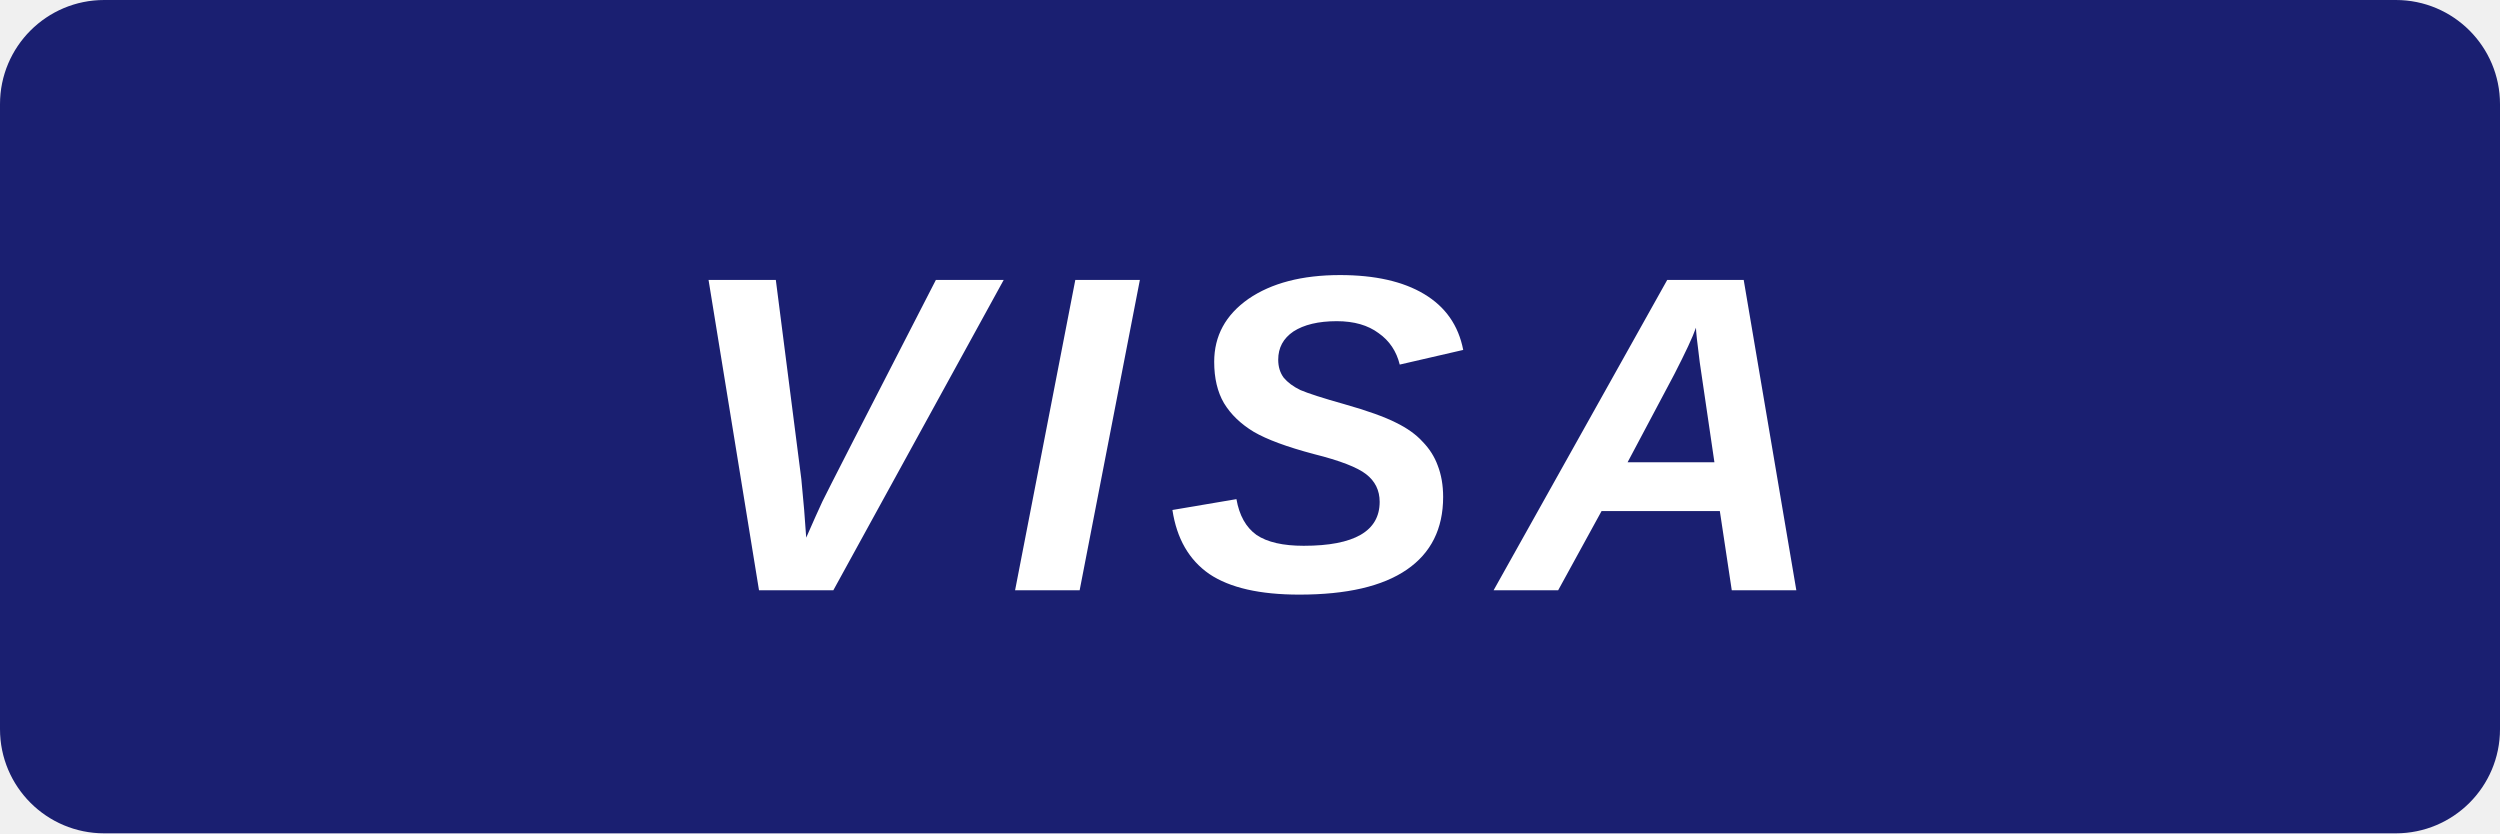
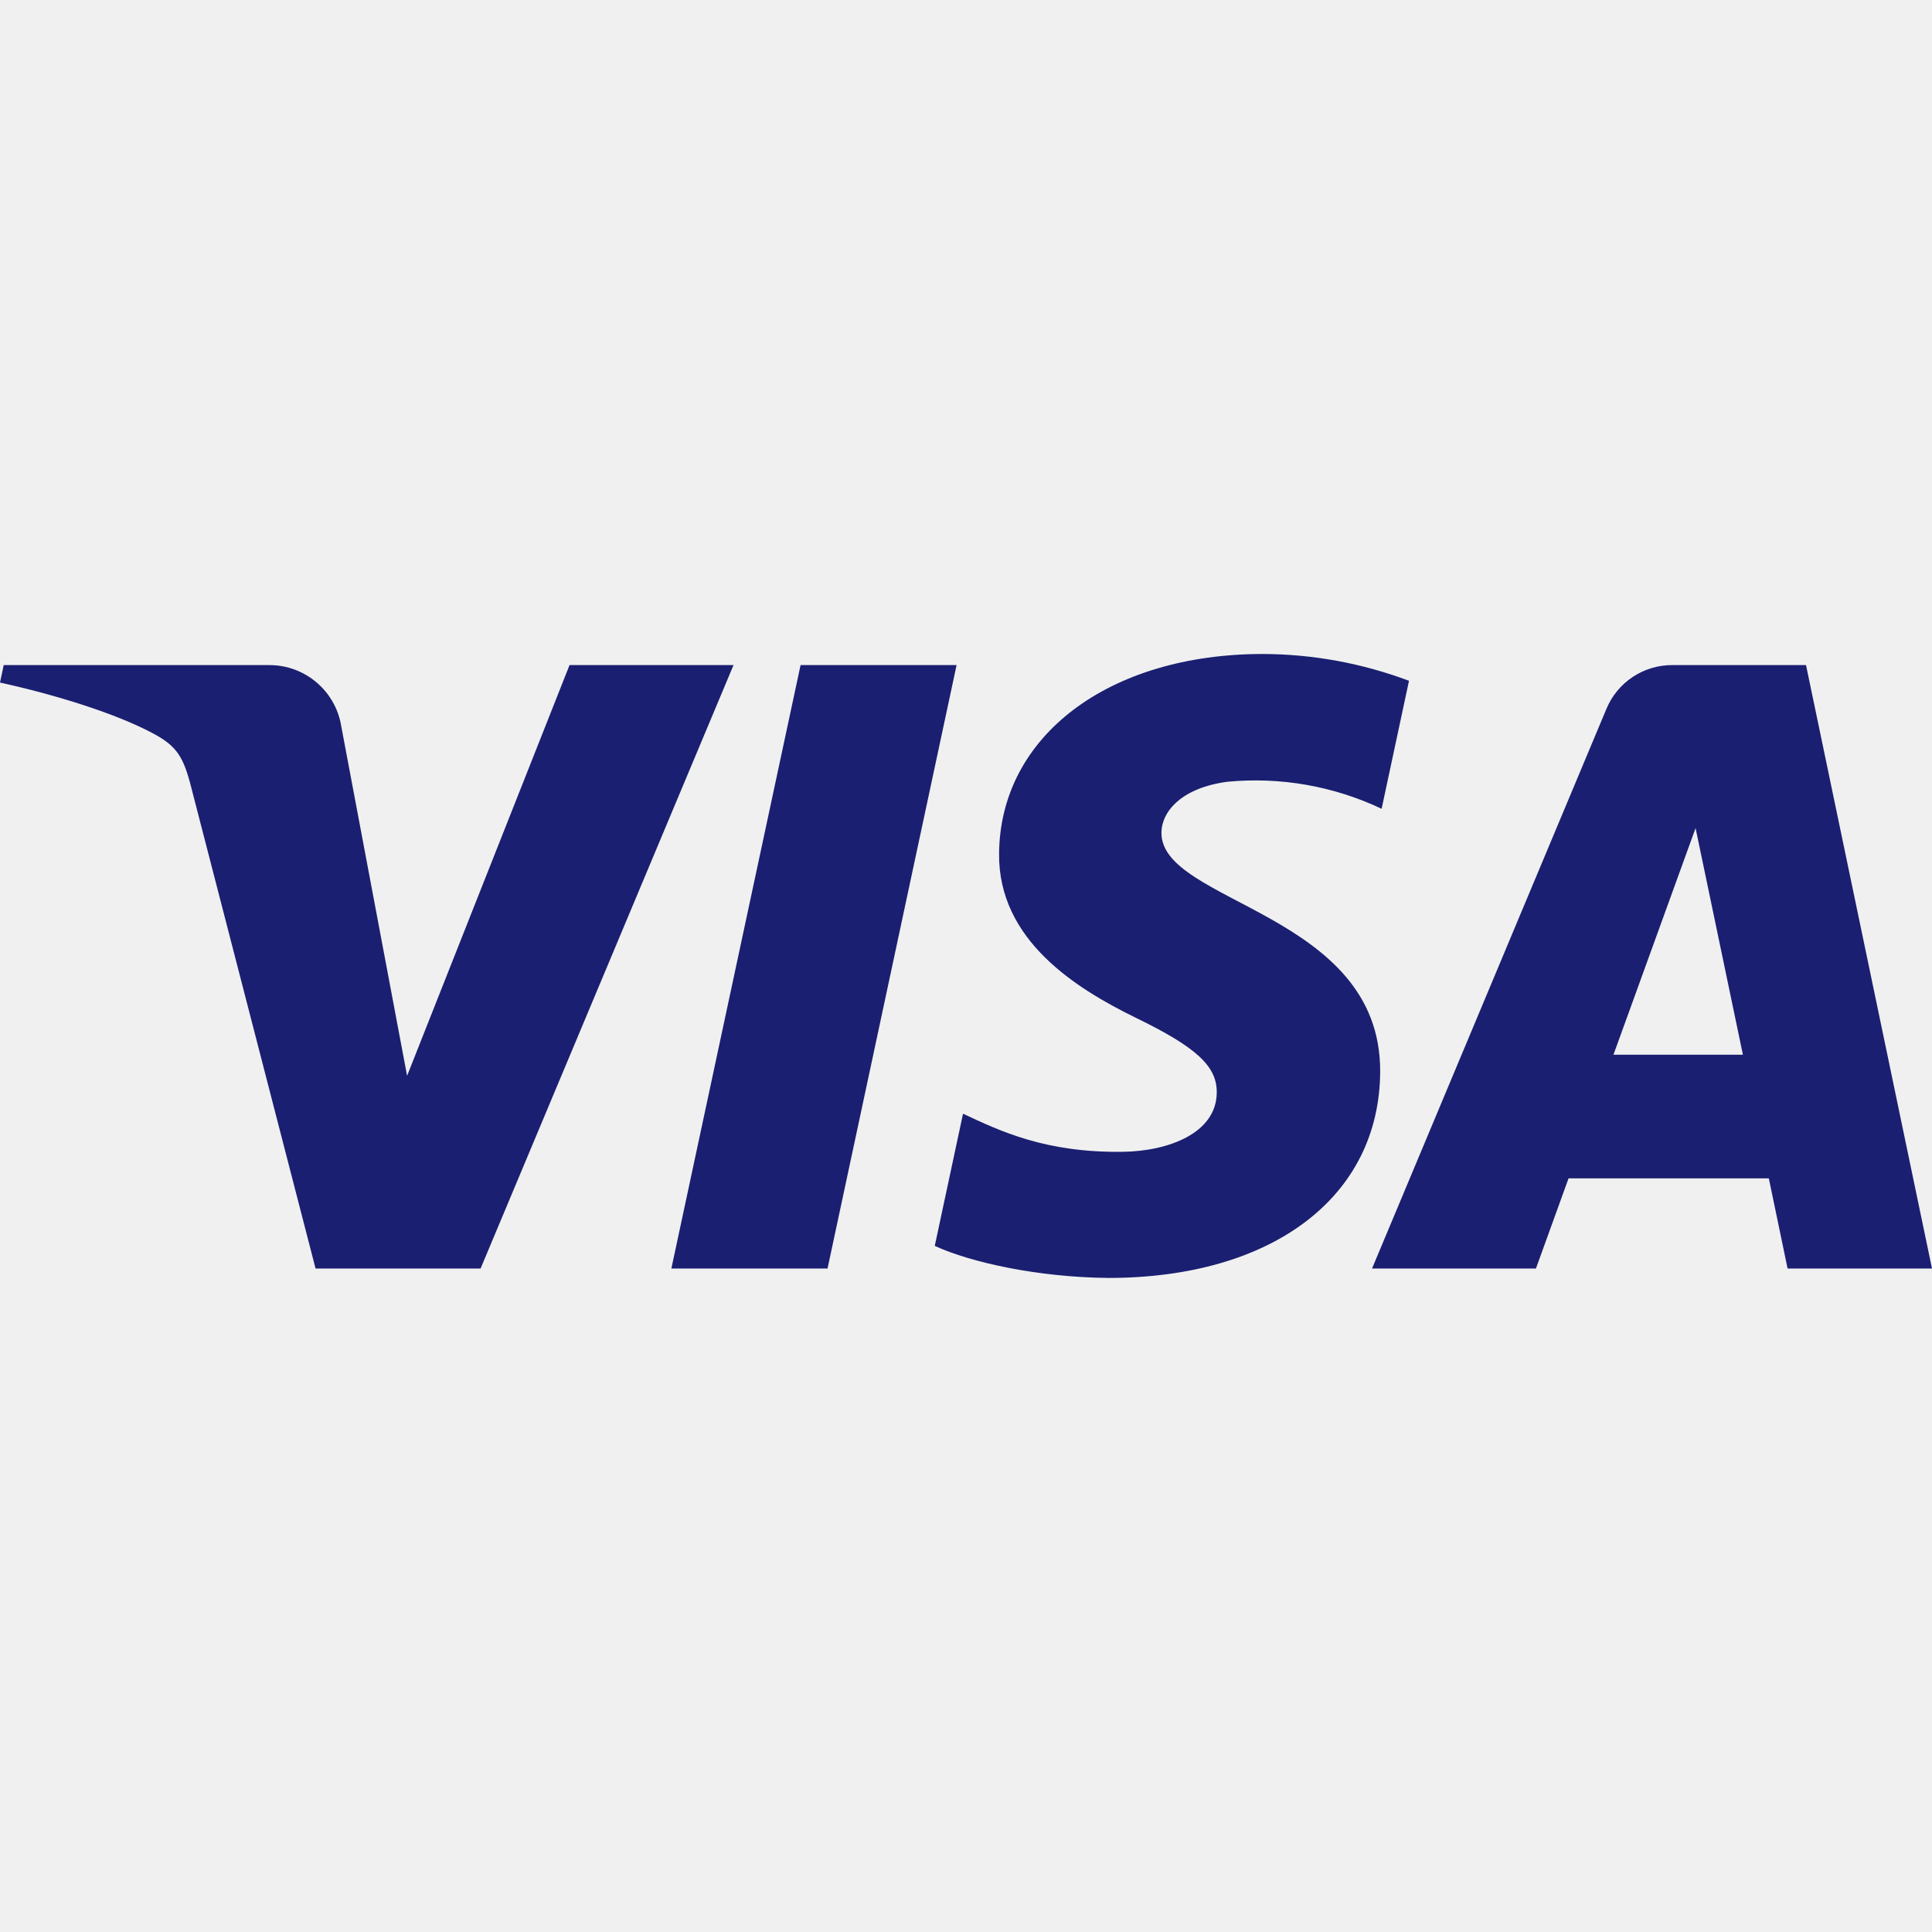
- <svg xmlns="http://www.w3.org/2000/svg" viewBox="0 0 72 24" role="img">
-   <rect width="72" height="24" rx="3" fill="#1a1f71" />
-   <text x="36" y="17" text-anchor="middle" fill="#fff" font-family="Arial, sans-serif" font-size="13" font-weight="800" font-style="italic" letter-spacing="1">VISA</text>
+ <svg xmlns="http://www.w3.org/2000/svg" fill="#1A1F71" role="img" viewBox="0 0 24 24">
+   <path d="M9.112 8.262L5.97 15.758H3.92L2.374 9.775c-.094-.368-.175-.503-.461-.658C1.447 8.864.677 8.627 0 8.479l.046-.217h3.3a.904.904 0 01.894.764l.817 4.338 2.018-5.102zm8.033 5.049c.008-1.979-2.736-2.088-2.717-2.972.006-.269.262-.555.822-.628a3.66 3.66 0 011.913.336l.34-1.59a5.207 5.207 0 00-1.814-.333c-1.917 0-3.266 1.02-3.278 2.479-.012 1.079.963 1.68 1.698 2.04.756.367 1.01.603 1.006.931-.005.504-.602.725-1.16.734-.975.015-1.54-.263-1.992-.473l-.351 1.642c.453.208 1.289.39 2.156.398 2.037 0 3.37-1.006 3.377-2.564m5.061 2.447H24l-1.565-7.496h-1.656a.883.883 0 00-.826.55l-2.909 6.946h2.036l.405-1.12h2.488zm-2.163-2.656l1.02-2.815.588 2.815zm-8.16-4.84l-1.603 7.496H8.34l1.605-7.496z" />
</svg>
